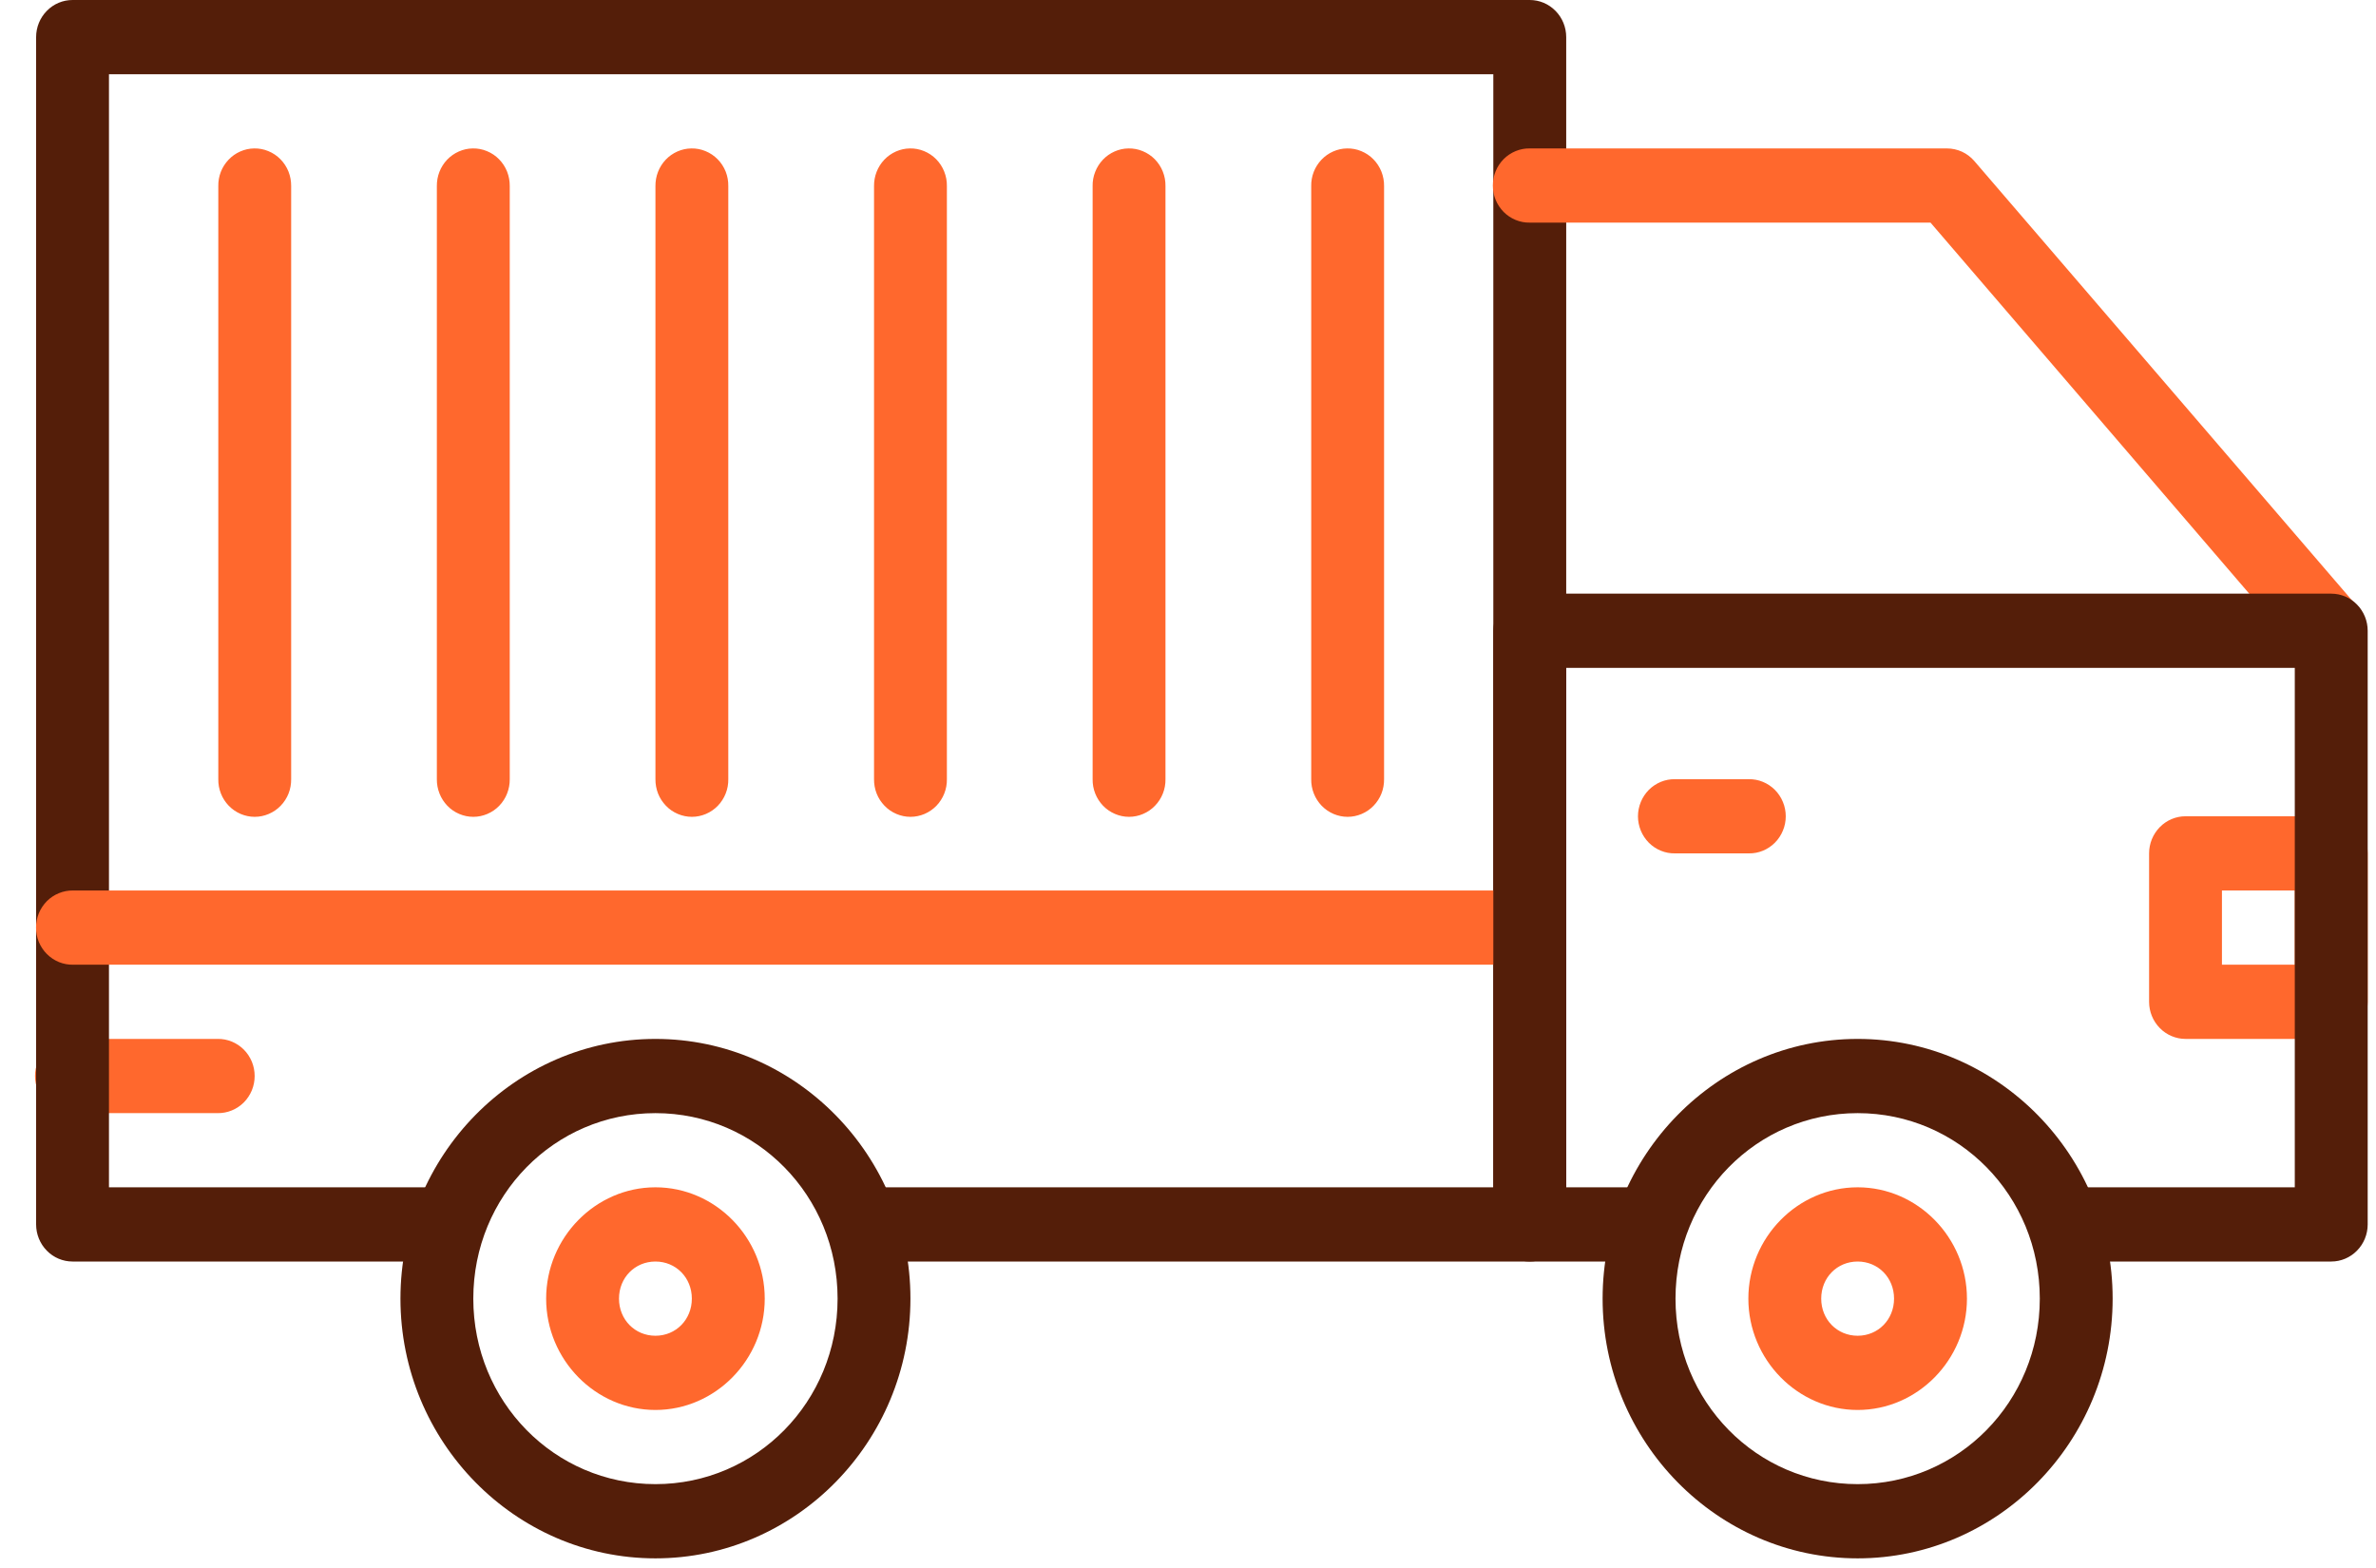
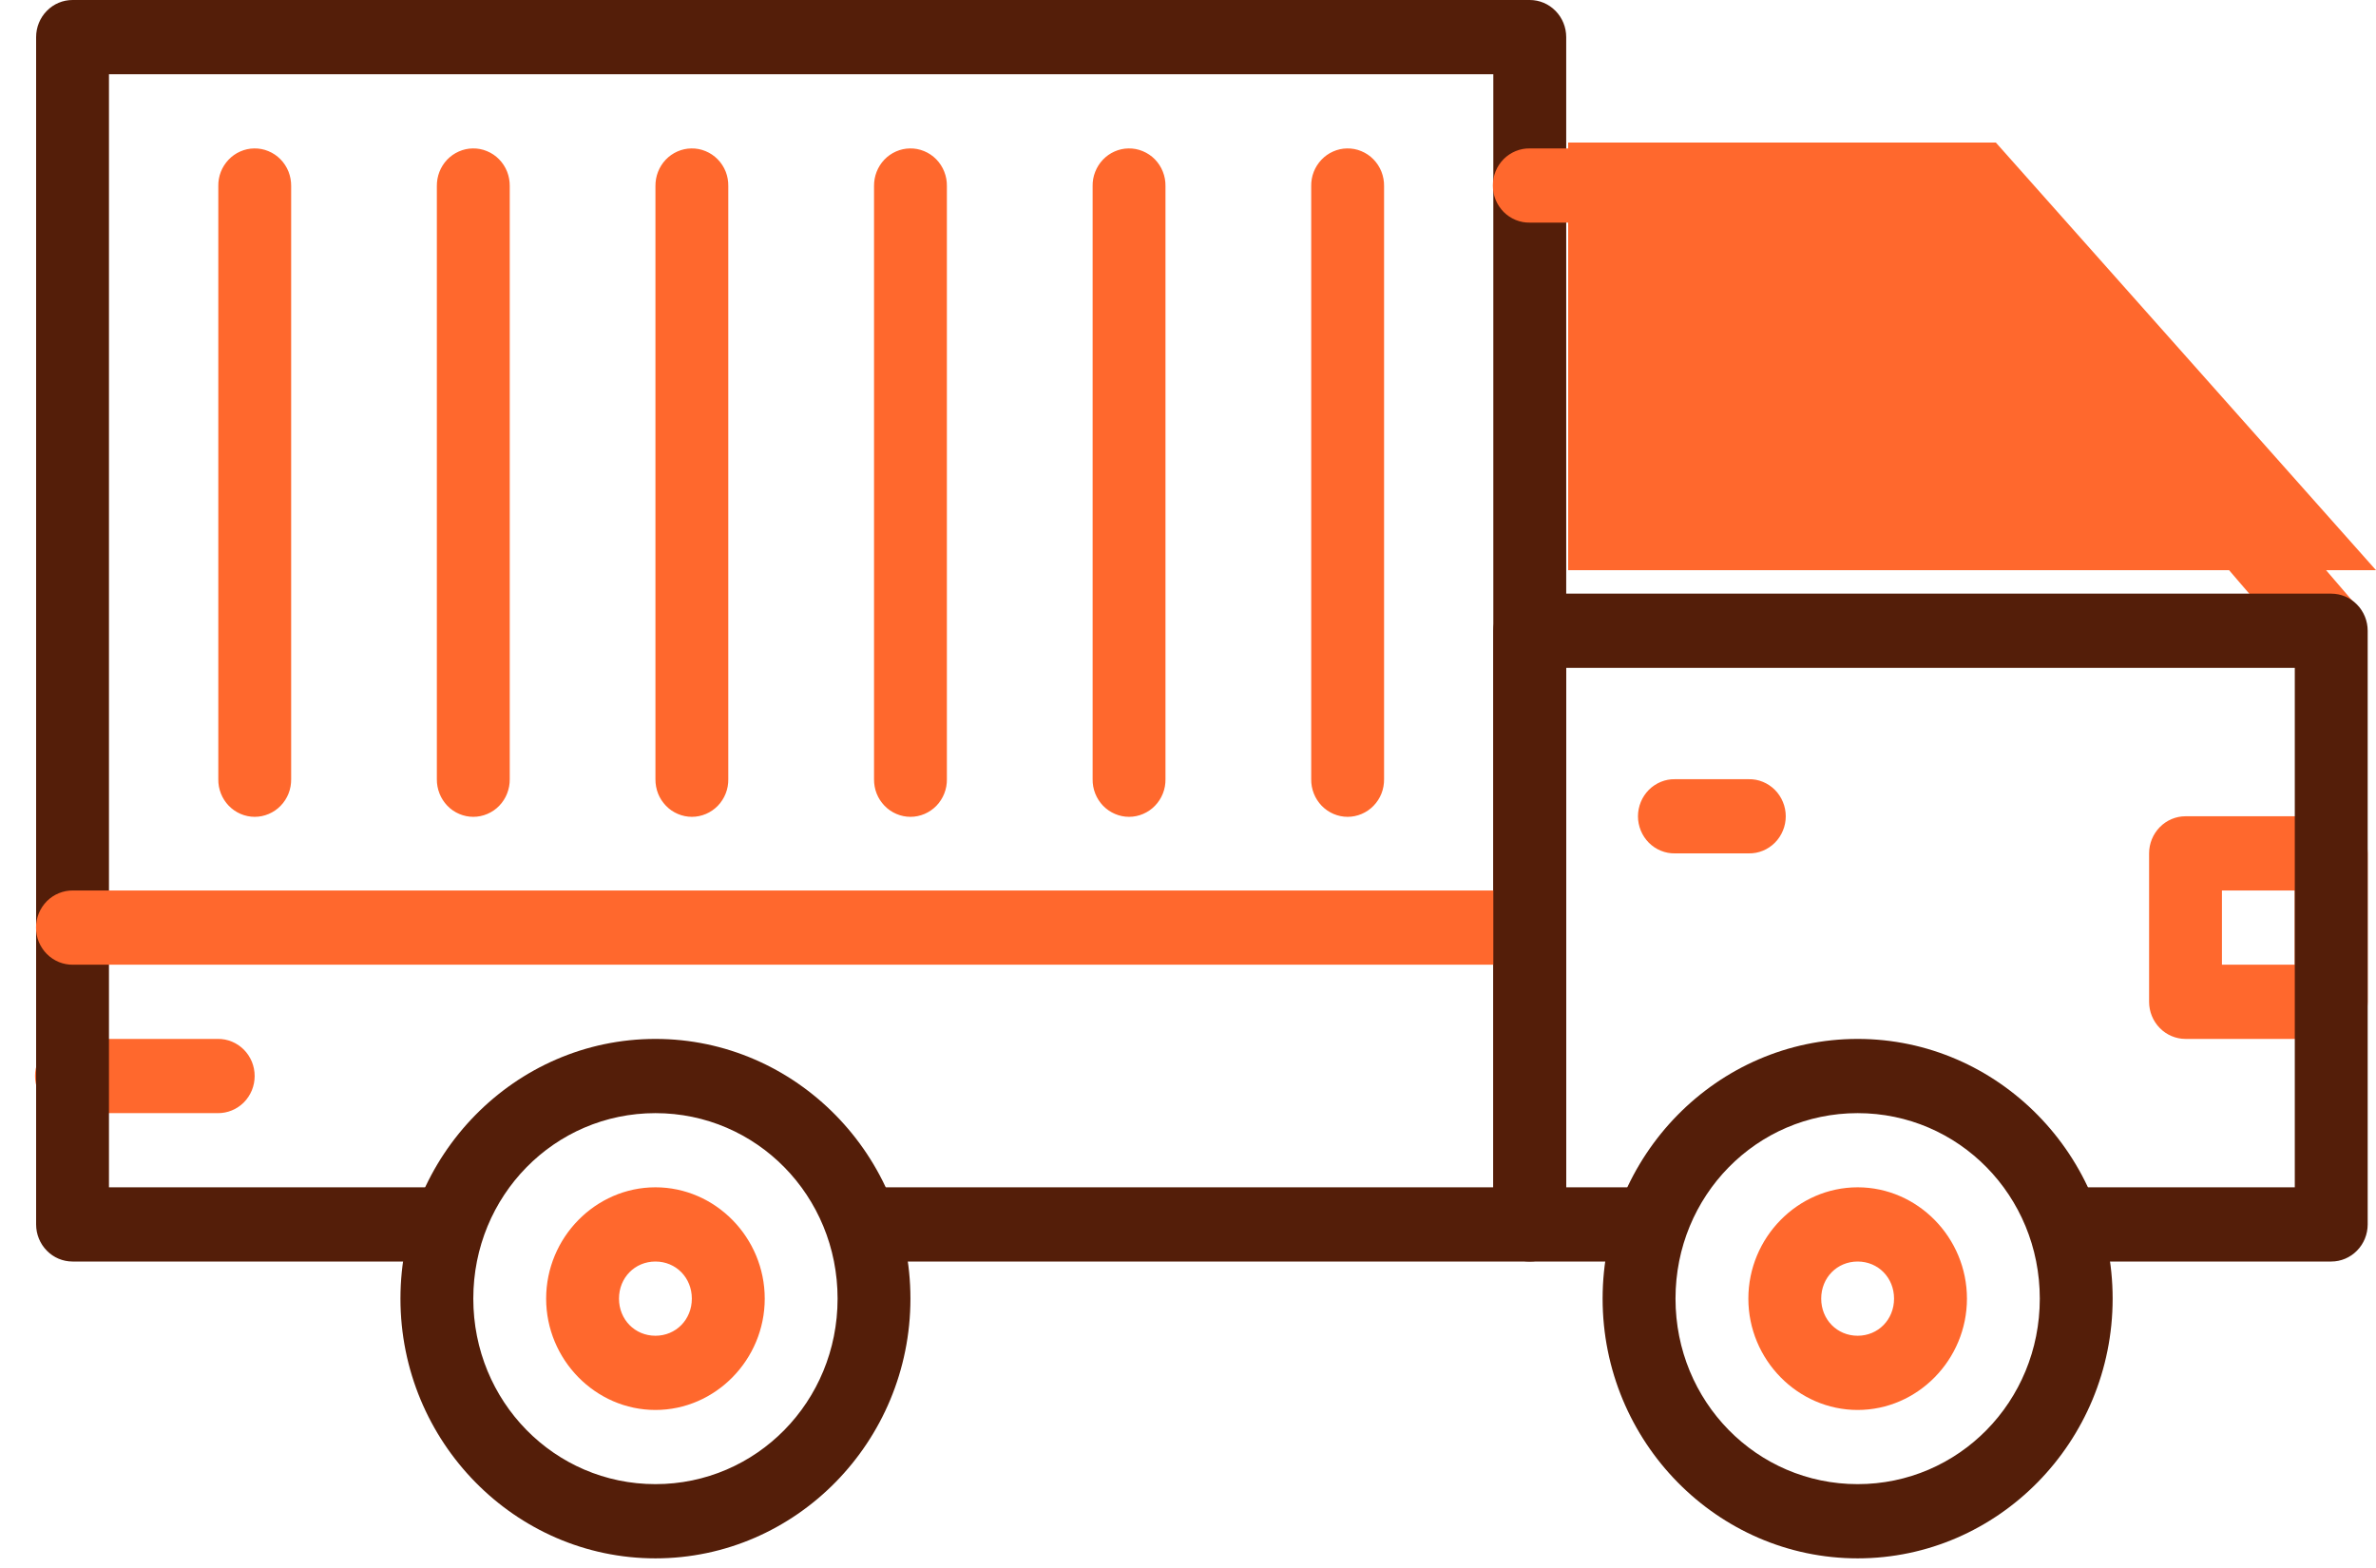
<svg xmlns="http://www.w3.org/2000/svg" width="50" height="33" viewBox="0 0 50 33" fill="none">
  <path fill-rule="evenodd" clip-rule="evenodd" d="M1.515 21.865C1.413 21.863 1.312 21.883 1.218 21.921C1.124 21.96 1.038 22.017 0.966 22.09C0.893 22.162 0.836 22.249 0.797 22.344C0.757 22.44 0.737 22.542 0.737 22.646C0.737 22.749 0.757 22.852 0.797 22.947C0.836 23.043 0.893 23.129 0.966 23.202C1.038 23.274 1.124 23.332 1.218 23.37C1.312 23.409 1.413 23.428 1.515 23.427H4.581C4.683 23.428 4.784 23.409 4.878 23.37C4.972 23.332 5.058 23.274 5.131 23.202C5.203 23.129 5.26 23.043 5.3 22.947C5.339 22.852 5.359 22.749 5.359 22.646C5.359 22.542 5.339 22.44 5.3 22.344C5.26 22.249 5.203 22.162 5.131 22.09C5.058 22.017 4.972 21.96 4.878 21.921C4.784 21.883 4.683 21.863 4.581 21.865H1.515Z" fill="#FF682D" />
  <path d="M13.793 24.988C12.532 24.988 11.493 26.046 11.493 27.331C11.493 28.616 12.532 29.674 13.793 29.674C15.054 29.674 16.093 28.616 16.093 27.331C16.093 26.046 15.054 24.988 13.793 24.988ZM13.793 26.55C14.225 26.55 14.559 26.89 14.559 27.331C14.559 27.771 14.225 28.112 13.793 28.112C13.36 28.112 13.026 27.771 13.026 27.331C13.026 26.89 13.36 26.55 13.793 26.55ZM39.092 24.988C37.831 24.988 36.792 26.046 36.792 27.331C36.792 28.616 37.831 29.674 39.092 29.674C40.353 29.674 41.392 28.616 41.392 27.331C41.392 26.046 40.353 24.988 39.092 24.988ZM39.092 26.55C39.524 26.55 39.858 26.89 39.858 27.331C39.858 27.771 39.524 28.112 39.092 28.112C38.659 28.112 38.325 27.771 38.325 27.331C38.325 26.89 38.659 26.55 39.092 26.55ZM45.992 17.179C45.788 17.179 45.593 17.262 45.45 17.408C45.306 17.555 45.225 17.753 45.225 17.96V21.084C45.225 21.291 45.306 21.489 45.45 21.636C45.593 21.782 45.788 21.865 45.992 21.865H49.058C49.261 21.865 49.456 21.782 49.6 21.636C49.744 21.489 49.825 21.291 49.825 21.084V17.96C49.825 17.753 49.744 17.555 49.6 17.408C49.456 17.262 49.261 17.179 49.058 17.179H45.992ZM46.758 18.741H48.291V20.303H46.758V18.741Z" fill="#FF682D" />
  <path fill-rule="evenodd" clip-rule="evenodd" d="M35.247 16.399C35.145 16.397 35.045 16.416 34.95 16.455C34.856 16.494 34.77 16.551 34.698 16.623C34.626 16.696 34.568 16.783 34.529 16.878C34.49 16.974 34.469 17.076 34.469 17.18C34.469 17.283 34.49 17.386 34.529 17.481C34.568 17.576 34.626 17.663 34.698 17.736C34.77 17.808 34.856 17.866 34.95 17.904C35.045 17.943 35.145 17.962 35.247 17.96H36.801C36.903 17.962 37.004 17.943 37.098 17.904C37.192 17.866 37.278 17.808 37.35 17.736C37.423 17.663 37.48 17.576 37.519 17.481C37.559 17.386 37.579 17.283 37.579 17.18C37.579 17.076 37.559 16.974 37.519 16.878C37.48 16.783 37.423 16.696 37.35 16.623C37.278 16.551 37.192 16.494 37.098 16.455C37.004 16.416 36.903 16.397 36.801 16.399H35.247ZM5.348 3.124C5.248 3.125 5.148 3.147 5.056 3.188C4.963 3.229 4.88 3.287 4.81 3.361C4.74 3.435 4.684 3.522 4.647 3.617C4.61 3.712 4.592 3.814 4.594 3.917V16.399C4.592 16.502 4.611 16.605 4.649 16.701C4.687 16.797 4.743 16.884 4.814 16.958C4.886 17.032 4.971 17.09 5.064 17.13C5.158 17.17 5.259 17.191 5.36 17.191C5.462 17.191 5.562 17.17 5.656 17.13C5.75 17.09 5.835 17.032 5.906 16.958C5.978 16.884 6.034 16.797 6.072 16.701C6.11 16.605 6.128 16.502 6.127 16.399V3.917C6.128 3.812 6.109 3.708 6.071 3.611C6.032 3.514 5.975 3.426 5.902 3.352C5.83 3.278 5.743 3.22 5.648 3.181C5.553 3.141 5.451 3.122 5.348 3.124ZM9.948 3.124C9.847 3.125 9.748 3.147 9.656 3.188C9.563 3.229 9.48 3.287 9.409 3.361C9.339 3.435 9.284 3.522 9.247 3.617C9.21 3.712 9.192 3.814 9.193 3.917V16.399C9.192 16.502 9.211 16.605 9.249 16.701C9.287 16.797 9.343 16.884 9.414 16.958C9.485 17.032 9.57 17.09 9.664 17.13C9.758 17.17 9.858 17.191 9.96 17.191C10.062 17.191 10.162 17.17 10.256 17.13C10.35 17.09 10.435 17.032 10.506 16.958C10.577 16.884 10.634 16.797 10.671 16.701C10.709 16.605 10.728 16.502 10.727 16.399V3.917C10.728 3.812 10.709 3.708 10.671 3.611C10.632 3.514 10.575 3.426 10.502 3.352C10.43 3.278 10.343 3.22 10.248 3.181C10.153 3.141 10.051 3.122 9.948 3.124ZM14.548 3.124C14.447 3.125 14.348 3.147 14.255 3.188C14.163 3.229 14.079 3.287 14.009 3.361C13.939 3.435 13.884 3.522 13.847 3.617C13.81 3.712 13.792 3.814 13.793 3.917V16.399C13.792 16.502 13.811 16.605 13.848 16.701C13.886 16.797 13.943 16.884 14.014 16.958C14.085 17.032 14.17 17.09 14.264 17.13C14.358 17.17 14.458 17.191 14.56 17.191C14.662 17.191 14.762 17.17 14.856 17.13C14.95 17.09 15.034 17.032 15.106 16.958C15.177 16.884 15.233 16.797 15.271 16.701C15.309 16.605 15.328 16.502 15.326 16.399V3.917C15.328 3.812 15.309 3.708 15.271 3.611C15.232 3.514 15.175 3.426 15.102 3.352C15.029 3.278 14.943 3.22 14.848 3.181C14.752 3.141 14.651 3.122 14.548 3.124ZM19.148 3.124C19.047 3.125 18.948 3.147 18.855 3.188C18.763 3.229 18.679 3.287 18.609 3.361C18.539 3.435 18.484 3.522 18.447 3.617C18.41 3.712 18.392 3.814 18.393 3.917V16.399C18.392 16.502 18.41 16.605 18.448 16.701C18.486 16.797 18.542 16.884 18.614 16.958C18.685 17.032 18.77 17.09 18.864 17.13C18.957 17.17 19.058 17.191 19.16 17.191C19.261 17.191 19.362 17.17 19.456 17.13C19.549 17.09 19.634 17.032 19.706 16.958C19.777 16.884 19.833 16.797 19.871 16.701C19.909 16.605 19.928 16.502 19.926 16.399V3.917C19.928 3.812 19.909 3.708 19.87 3.611C19.832 3.514 19.774 3.426 19.702 3.352C19.629 3.278 19.543 3.22 19.448 3.181C19.352 3.141 19.25 3.122 19.148 3.124ZM23.747 3.124C23.647 3.125 23.547 3.147 23.455 3.188C23.363 3.229 23.279 3.287 23.209 3.361C23.139 3.435 23.084 3.522 23.047 3.617C23.009 3.712 22.991 3.814 22.993 3.917V16.399C22.991 16.502 23.01 16.605 23.048 16.701C23.086 16.797 23.142 16.884 23.213 16.958C23.285 17.032 23.37 17.09 23.464 17.13C23.557 17.17 23.658 17.191 23.759 17.191C23.861 17.191 23.962 17.17 24.055 17.13C24.149 17.09 24.234 17.032 24.305 16.958C24.377 16.884 24.433 16.797 24.471 16.701C24.509 16.605 24.528 16.502 24.526 16.399V3.917C24.528 3.812 24.509 3.708 24.47 3.611C24.432 3.514 24.374 3.426 24.302 3.352C24.229 3.278 24.142 3.22 24.047 3.181C23.952 3.141 23.85 3.122 23.747 3.124ZM28.347 3.124C28.247 3.125 28.147 3.147 28.055 3.188C27.962 3.229 27.879 3.287 27.809 3.361C27.739 3.435 27.683 3.522 27.646 3.617C27.609 3.712 27.591 3.814 27.593 3.917V16.399C27.591 16.502 27.61 16.605 27.648 16.701C27.686 16.797 27.742 16.884 27.813 16.958C27.885 17.032 27.97 17.09 28.063 17.13C28.157 17.17 28.258 17.191 28.359 17.191C28.461 17.191 28.561 17.17 28.655 17.13C28.749 17.09 28.834 17.032 28.905 16.958C28.977 16.884 29.033 16.797 29.071 16.701C29.109 16.605 29.127 16.502 29.126 16.399V3.917C29.128 3.812 29.108 3.708 29.07 3.611C29.031 3.514 28.974 3.426 28.901 3.352C28.829 3.278 28.742 3.22 28.647 3.181C28.552 3.141 28.45 3.122 28.347 3.124Z" fill="#FF682D" />
  <path d="M1.527 0C1.323 2.06694e-05 1.128 0.082 0.985 0.229C0.841 0.375 0.76 0.574 0.76 0.781V25.769C0.76 25.976 0.841 26.175 0.985 26.321C1.128 26.468 1.323 26.55 1.527 26.55H9.286C9.387 26.552 9.488 26.532 9.583 26.494C9.677 26.455 9.763 26.398 9.835 26.325C9.907 26.253 9.965 26.166 10.004 26.071C10.043 25.975 10.063 25.873 10.063 25.769C10.063 25.666 10.043 25.563 10.004 25.468C9.965 25.372 9.907 25.286 9.835 25.213C9.763 25.14 9.677 25.083 9.583 25.045C9.488 25.006 9.387 24.987 9.286 24.988H2.293V1.562H31.425V24.988H23.286H18.291C18.189 24.987 18.088 25.006 17.994 25.045C17.9 25.083 17.814 25.14 17.742 25.213C17.669 25.286 17.612 25.372 17.573 25.468C17.534 25.563 17.513 25.666 17.513 25.769C17.513 25.873 17.534 25.975 17.573 26.071C17.612 26.166 17.669 26.253 17.742 26.325C17.814 26.398 17.9 26.455 17.994 26.494C18.088 26.532 18.189 26.552 18.291 26.55H23.286H32.192C32.395 26.55 32.59 26.468 32.734 26.321C32.878 26.175 32.959 25.976 32.959 25.769V0.781C32.959 0.574 32.878 0.375 32.734 0.229C32.59 0.082 32.395 2.06694e-05 32.192 0H1.527Z" fill="#541E09" />
  <path fill-rule="evenodd" clip-rule="evenodd" d="M1.536 18.741C1.434 18.74 1.333 18.759 1.239 18.798C1.145 18.836 1.059 18.893 0.986 18.966C0.914 19.039 0.857 19.125 0.817 19.221C0.778 19.316 0.758 19.419 0.758 19.522C0.758 19.626 0.778 19.728 0.817 19.824C0.857 19.919 0.914 20.006 0.986 20.078C1.059 20.151 1.145 20.208 1.239 20.247C1.333 20.285 1.434 20.305 1.536 20.303H31.928C32.03 20.305 32.131 20.285 32.225 20.247C32.319 20.208 32.405 20.151 32.478 20.078C32.55 20.006 32.607 19.919 32.647 19.824C32.686 19.728 32.706 19.626 32.706 19.522C32.706 19.419 32.686 19.316 32.647 19.221C32.607 19.125 32.55 19.039 32.478 18.966C32.405 18.893 32.319 18.836 32.225 18.798C32.131 18.759 32.03 18.74 31.928 18.741H1.536Z" fill="#FF682D" />
  <path d="M32.192 3.124C32.09 3.122 31.99 3.141 31.895 3.18C31.801 3.219 31.715 3.276 31.643 3.348C31.571 3.421 31.513 3.508 31.474 3.603C31.435 3.699 31.415 3.801 31.415 3.905C31.415 4.008 31.435 4.111 31.474 4.206C31.513 4.301 31.571 4.388 31.643 4.461C31.715 4.533 31.801 4.591 31.895 4.629C31.99 4.668 32.09 4.687 32.192 4.685H40.625L48.339 13.666C48.406 13.743 48.487 13.806 48.577 13.852C48.667 13.897 48.766 13.924 48.867 13.931C48.967 13.938 49.068 13.924 49.164 13.891C49.259 13.858 49.348 13.807 49.423 13.739C49.499 13.671 49.562 13.589 49.606 13.497C49.651 13.405 49.677 13.304 49.684 13.202C49.691 13.099 49.677 12.996 49.645 12.899C49.613 12.802 49.562 12.712 49.495 12.635L41.547 3.389C41.476 3.306 41.387 3.239 41.288 3.193C41.189 3.148 41.081 3.124 40.972 3.124H32.192Z" fill="#FF682D" />
  <path d="M32.192 12.494C31.989 12.494 31.794 12.576 31.65 12.723C31.506 12.869 31.426 13.068 31.425 13.275V24.552V25.769C31.426 25.976 31.506 26.175 31.65 26.321C31.794 26.468 31.989 26.55 32.192 26.55H34.303C34.405 26.552 34.506 26.532 34.6 26.494C34.694 26.455 34.78 26.398 34.853 26.325C34.925 26.253 34.982 26.166 35.022 26.07C35.061 25.975 35.081 25.873 35.081 25.769C35.081 25.666 35.061 25.563 35.022 25.468C34.982 25.372 34.925 25.286 34.853 25.213C34.78 25.14 34.694 25.083 34.6 25.044C34.506 25.006 34.405 24.987 34.303 24.988H32.959V24.552V14.056H48.291V24.988H43.761C43.659 24.987 43.558 25.006 43.464 25.044C43.37 25.083 43.284 25.14 43.211 25.213C43.139 25.286 43.082 25.372 43.042 25.468C43.003 25.563 42.983 25.666 42.983 25.769C42.983 25.873 43.003 25.975 43.042 26.07C43.082 26.166 43.139 26.253 43.211 26.325C43.284 26.398 43.37 26.455 43.464 26.494C43.558 26.532 43.659 26.552 43.761 26.55H49.058C49.261 26.55 49.456 26.468 49.6 26.321C49.744 26.175 49.825 25.976 49.825 25.769V13.275C49.825 13.068 49.744 12.869 49.6 12.723C49.456 12.576 49.261 12.494 49.058 12.494H32.192Z" fill="#541E09" />
  <path d="M13.793 21.865C10.838 21.865 8.427 24.321 8.427 27.331C8.427 30.341 10.838 32.797 13.793 32.797C16.748 32.797 19.159 30.341 19.159 27.331C19.159 24.321 16.748 21.865 13.793 21.865ZM13.793 23.427C15.919 23.427 17.626 25.165 17.626 27.331C17.626 29.497 15.919 31.235 13.793 31.235C11.667 31.235 9.96 29.497 9.96 27.331C9.96 25.165 11.667 23.427 13.793 23.427ZM39.092 21.865C36.137 21.865 33.725 24.321 33.725 27.331C33.725 30.341 36.137 32.797 39.092 32.797C42.047 32.797 44.458 30.341 44.458 27.331C44.458 24.321 42.047 21.865 39.092 21.865ZM39.092 23.427C41.218 23.427 42.925 25.165 42.925 27.331C42.925 29.497 41.218 31.235 39.092 31.235C36.966 31.235 35.259 29.497 35.259 27.331C35.259 25.165 36.966 23.427 39.092 23.427Z" fill="#541E09" />
+   <path d="M42 3H33V12H50L42 3Z" fill="#FF682D" />
</svg>
